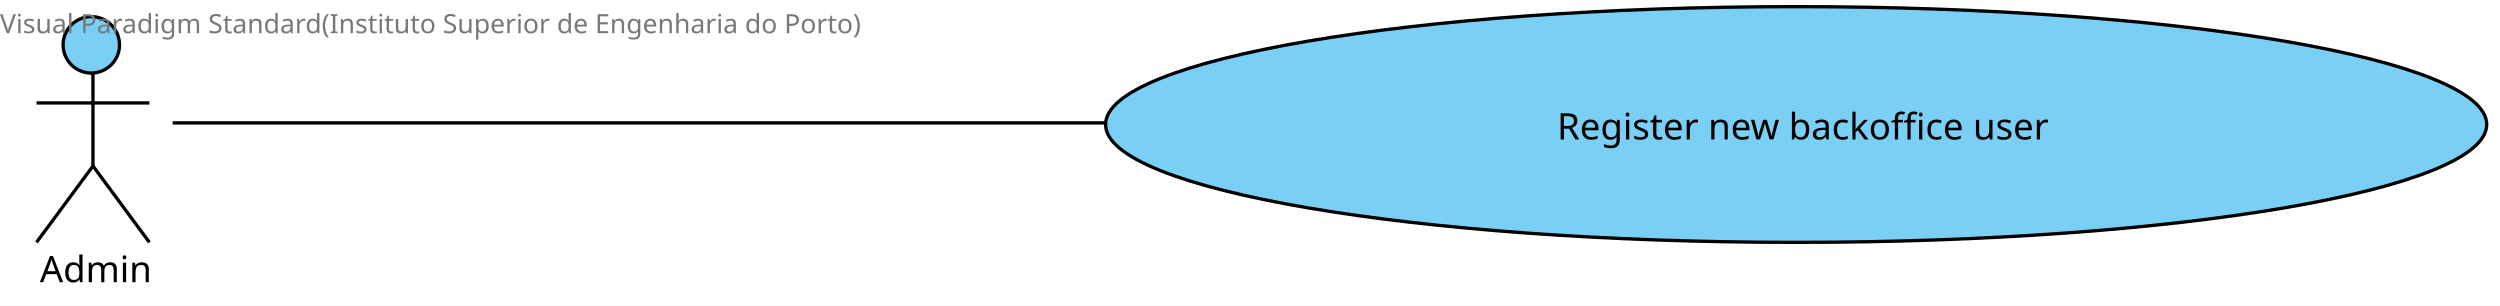
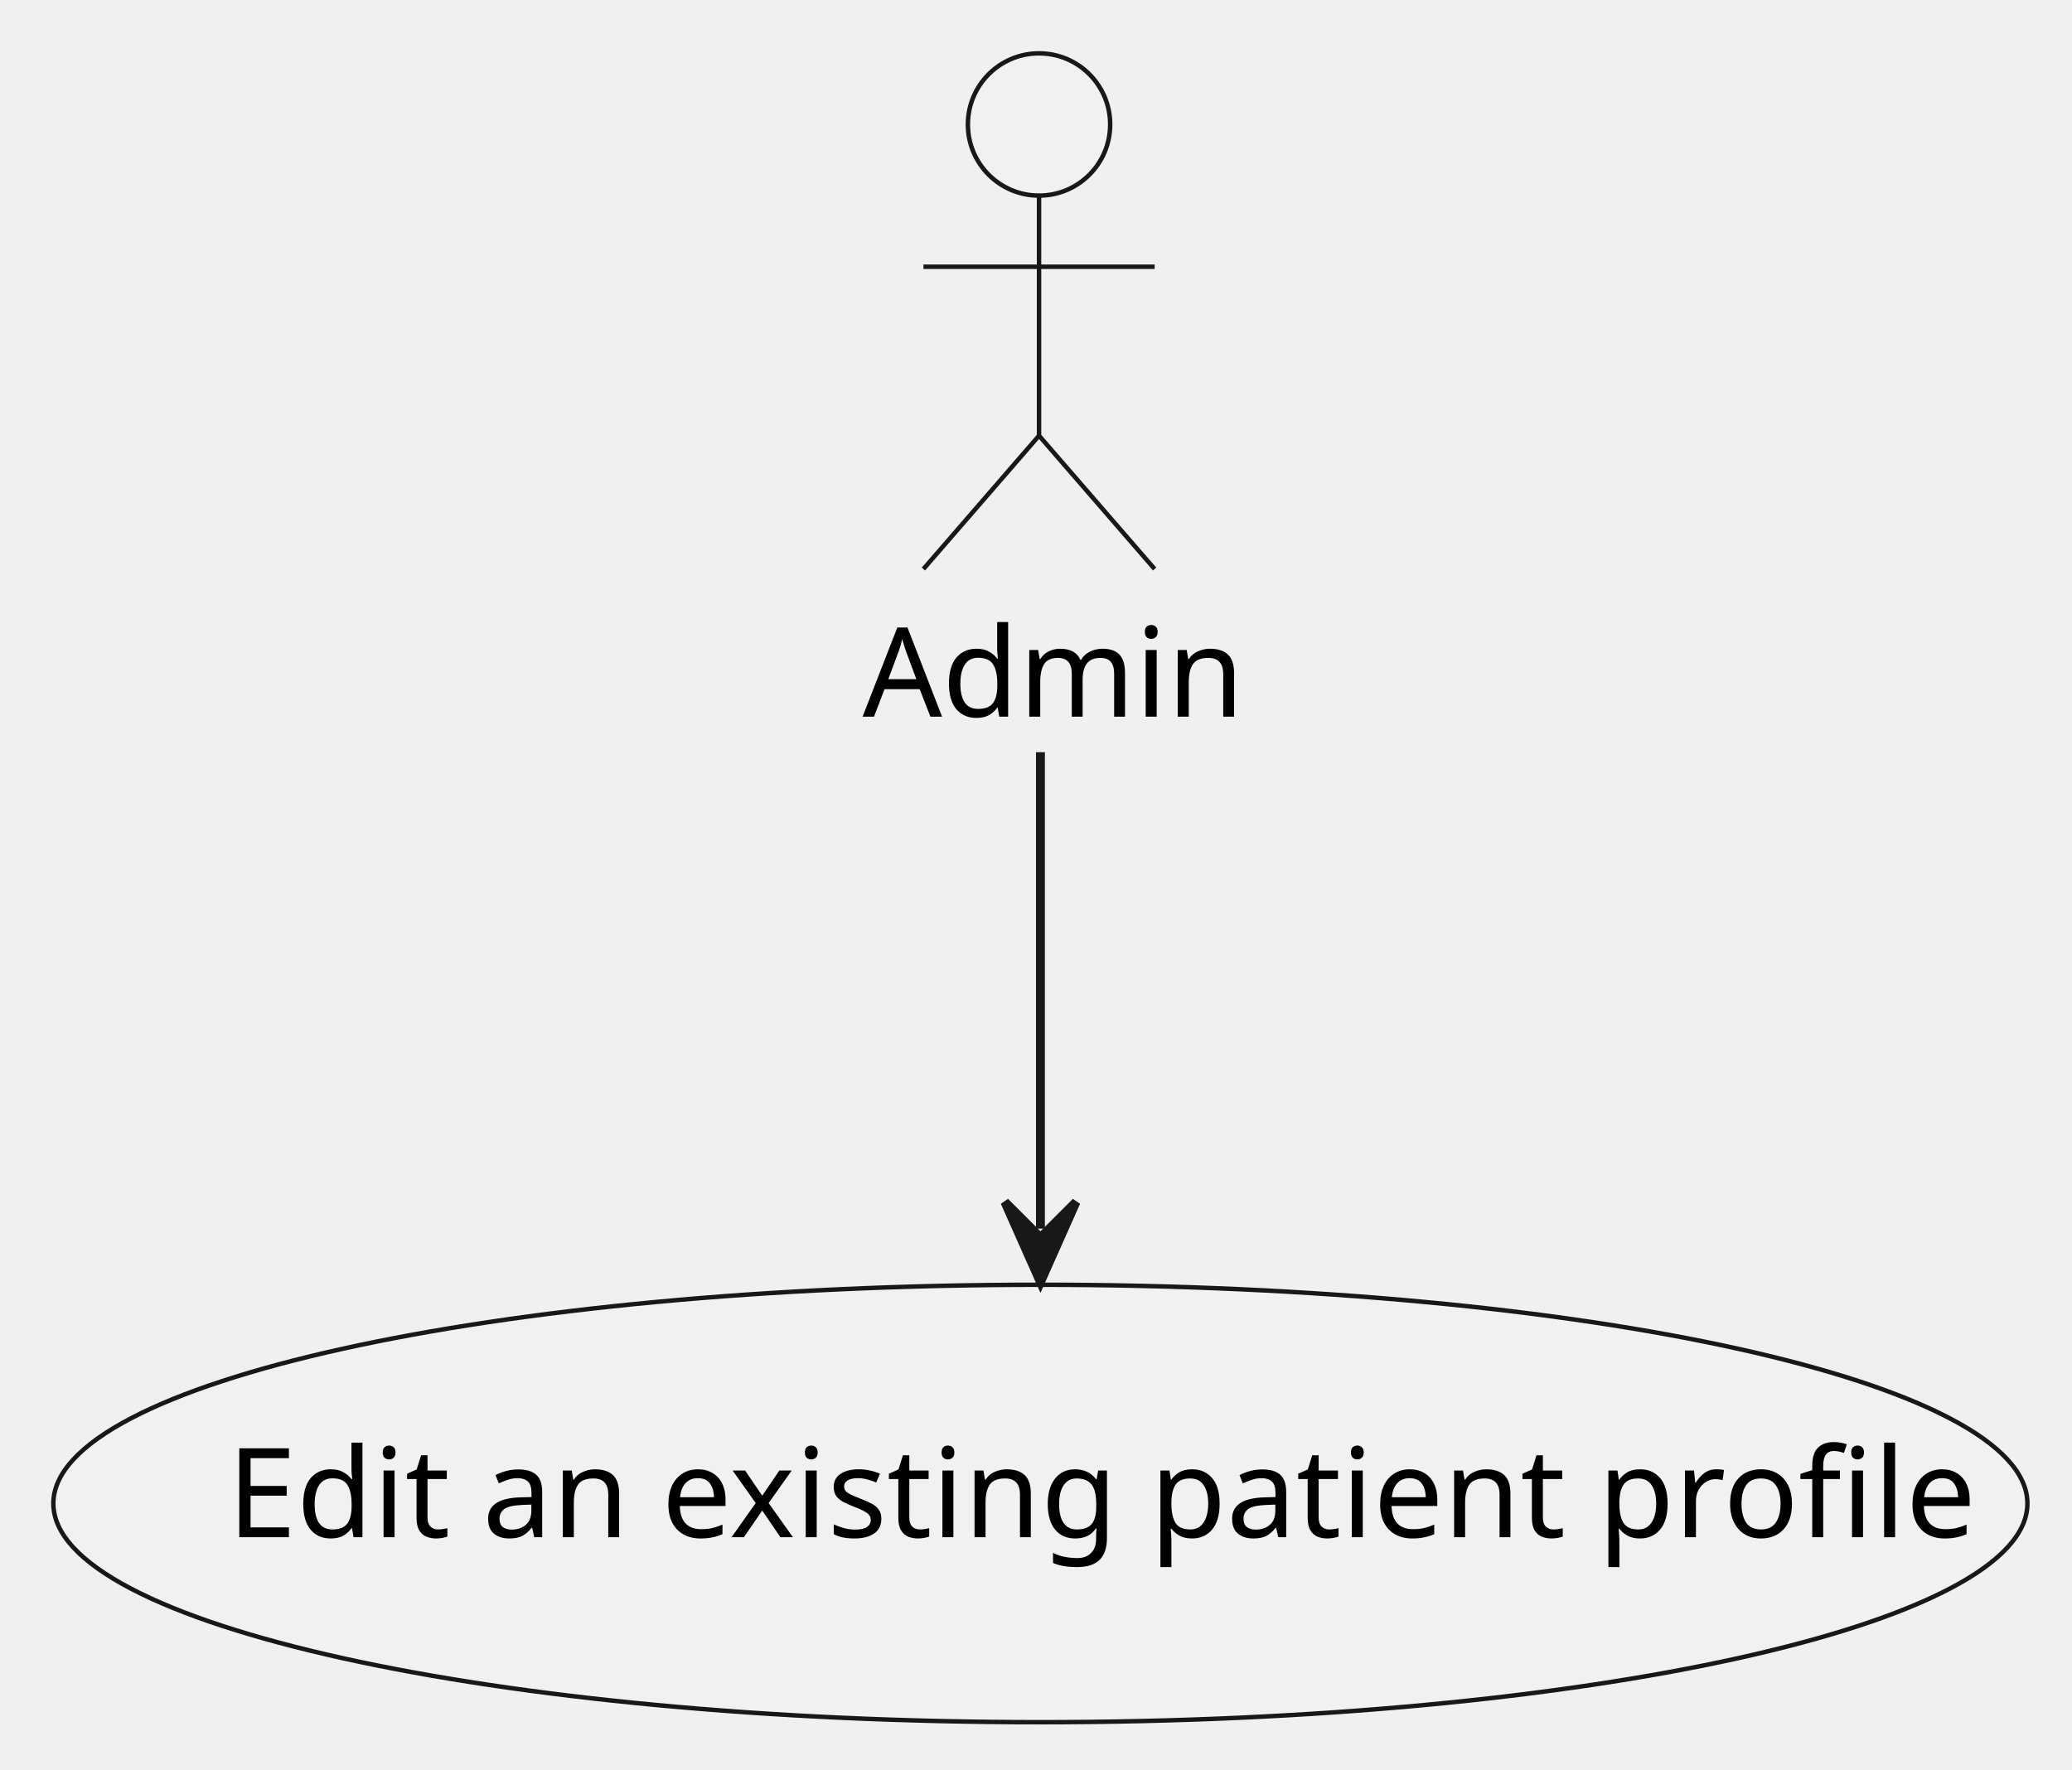
- <svg xmlns="http://www.w3.org/2000/svg" fill-opacity="0" color-rendering="auto" color-interpolation="auto" text-rendering="auto" stroke="rgb(0,0,0)" stroke-linecap="square" width="753" stroke-miterlimit="10" shape-rendering="auto" stroke-opacity="0" fill="rgb(0,0,0)" stroke-dasharray="none" font-weight="normal" stroke-width="1" height="92" font-family="'Dialog'" font-style="normal" stroke-linejoin="miter" font-size="12px" stroke-dashoffset="0" image-rendering="auto">
-   <defs id="genericDefs" />
+ <svg xmlns="http://www.w3.org/2000/svg" contentStyleType="text/css" height="199px" preserveAspectRatio="none" style="width:233px;height:199px;background:#FFFFFF;" version="1.1" viewBox="0 0 233 199" width="233px" zoomAndPan="magnify">
+   <defs />
  <g>
-     <defs id="defs1">
-       <clipPath clipPathUnits="userSpaceOnUse" id="clipPath1">
-         <path d="M-7 -7 L59 -7 L59 79 L-7 79 L-7 -7 Z" />
-       </clipPath>
-       <clipPath clipPathUnits="userSpaceOnUse" id="clipPath2">
-         <path d="M-7 -7 L427 -7 L427 82 L-7 82 L-7 -7 Z" />
-       </clipPath>
-       <clipPath clipPathUnits="userSpaceOnUse" id="clipPath3">
-         <path d="M0 0 L0 71 L416 71 L416 0 Z" />
-       </clipPath>
-       <clipPath clipPathUnits="userSpaceOnUse" id="clipPath4">
-         <path d="M-52 -15 L104 -15 L104 30 L-52 30 L-52 -15 Z" />
-       </clipPath>
-       <clipPath clipPathUnits="userSpaceOnUse" id="clipPath5">
-         <path d="M0 0 L385 0 L385 104 L0 104 L0 0 Z" />
-       </clipPath>
-       <clipPath clipPathUnits="userSpaceOnUse" id="clipPath6">
-         <path d="M0 0 L0 86 L52 86 L52 101 L0 101 L0 104 L385 104 L385 0 Z" />
-       </clipPath>
-     </defs>
-     <g fill="white" text-rendering="geometricPrecision" fill-opacity="1" stroke-opacity="1" stroke="white">
-       <rect x="0" width="753" height="92" y="0" stroke="none" />
+     <g id="elem_Admin">
+       <ellipse cx="116.841" cy="14" fill="#F1F1F1" rx="8" ry="8" style="stroke:#181818;stroke-width:0.5;" />
+       <path d="M116.841,22 L116.841,49 M103.841,30 L129.841,30 M116.841,49 L103.841,64 M116.841,49 L129.841,64 " fill="none" style="stroke:#181818;stroke-width:0.5;" />
+       <text fill="#000000" font-family="sans-serif" font-size="14" lengthAdjust="spacing" textLength="39.683" x="97" y="80.607">Admin</text>
    </g>
-     <g font-size="11px" transform="translate(4,5)" fill-opacity="1" fill="rgb(122,207,245)" text-rendering="geometricPrecision" image-rendering="optimizeQuality" font-family="sans-serif" stroke="rgb(122,207,245)" stroke-opacity="1">
-       <circle r="8.5" clip-path="url(#clipPath1)" cx="23.5" cy="8.5" stroke="none" />
+     <g id="elem_Edit an existing patient profile">
+       <ellipse cx="116.993" cy="169.099" fill="#F1F1F1" rx="110.993" ry="24.599" style="stroke:#181818;stroke-width:0.5;" />
+       <text fill="#000000" font-family="sans-serif" font-size="14" lengthAdjust="spacing" textLength="182.889" x="25.549" y="172.895">Edit an existing patient profile</text>
    </g>
-     <g stroke-linecap="butt" font-size="11px" transform="translate(4,5)" fill-opacity="1" fill="black" text-rendering="geometricPrecision" image-rendering="optimizeQuality" font-family="sans-serif" stroke-linejoin="round" stroke="black" stroke-opacity="1" stroke-miterlimit="0">
-       <circle fill="none" r="8.5" clip-path="url(#clipPath1)" cx="23.5" cy="8.5" />
-       <line y2="45" fill="none" x1="24" clip-path="url(#clipPath1)" x2="24" y1="17" />
-       <line y2="26" fill="none" x1="7" clip-path="url(#clipPath1)" x2="41" y1="26" />
-       <line y2="68" fill="none" x1="24" clip-path="url(#clipPath1)" x2="7" y1="45" />
-       <line y2="68" fill="none" x1="24" clip-path="url(#clipPath1)" x2="41" y1="45" />
-     </g>
-     <g font-size="11px" transform="translate(333,2)" fill-opacity="1" fill="rgb(122,207,245)" text-rendering="geometricPrecision" image-rendering="optimizeQuality" font-family="sans-serif" stroke="rgb(122,207,245)" stroke-opacity="1">
-       <ellipse rx="208" ry="35.5" clip-path="url(#clipPath2)" cx="208" cy="35.5" stroke="none" />
-     </g>
-     <g stroke-linecap="butt" font-size="11px" transform="translate(333,2)" fill-opacity="1" fill="black" text-rendering="geometricPrecision" image-rendering="optimizeQuality" font-family="sans-serif" stroke-linejoin="round" stroke="black" stroke-opacity="1" stroke-miterlimit="0">
-       <ellipse rx="208" fill="none" ry="35.5" clip-path="url(#clipPath2)" cx="208" cy="35.5" />
-     </g>
-     <g font-size="11px" transform="translate(333,2)" fill-opacity="1" fill="black" text-rendering="geometricPrecision" image-rendering="optimizeQuality" font-family="sans-serif" stroke="black" stroke-opacity="1">
-       <text x="136" xml:space="preserve" y="40" clip-path="url(#clipPath3)" stroke="none">Register new backoffice user</text>
-     </g>
-     <g font-size="11px" transform="translate(2,73)" fill-opacity="1" fill="black" text-rendering="geometricPrecision" image-rendering="optimizeQuality" font-family="sans-serif" stroke="black" stroke-opacity="1">
-       <text x="10" xml:space="preserve" y="12" clip-path="url(#clipPath4)" stroke="none">Admin</text>
-     </g>
-     <g stroke-linecap="butt" font-size="11px" transform="translate(2,-13)" fill-opacity="1" fill="black" text-rendering="geometricPrecision" image-rendering="optimizeQuality" font-family="sans-serif" stroke-linejoin="round" stroke="black" stroke-opacity="1">
-       <line y2="50" fill="none" x1="50" clip-path="url(#clipPath6)" x2="331" y1="50" />
-     </g>
-     <g font-size="8px" fill-opacity="1" fill="rgb(120,120,120)" text-rendering="geometricPrecision" image-rendering="optimizeQuality" stroke="rgb(120,120,120)" stroke-opacity="1">
-       <text x="0" xml:space="preserve" y="10" stroke="none">Visual Paradigm Standard(Instituto Superior de Engenharia do Porto)</text>
+     <g id="link_Admin_Edit an existing patient profile">
+       <path d="M117,84.6 C117,104.15 117,121.26 117,138.19 " fill="none" id="Admin-to-Edit an existing patient profile" style="stroke:#181818;stroke-width:1.0;" />
+       <polygon fill="#181818" points="117,144.19,121,135.19,117,139.19,113,135.19,117,144.19" style="stroke:#181818;stroke-width:1.0;" />
    </g>
  </g>
</svg>
